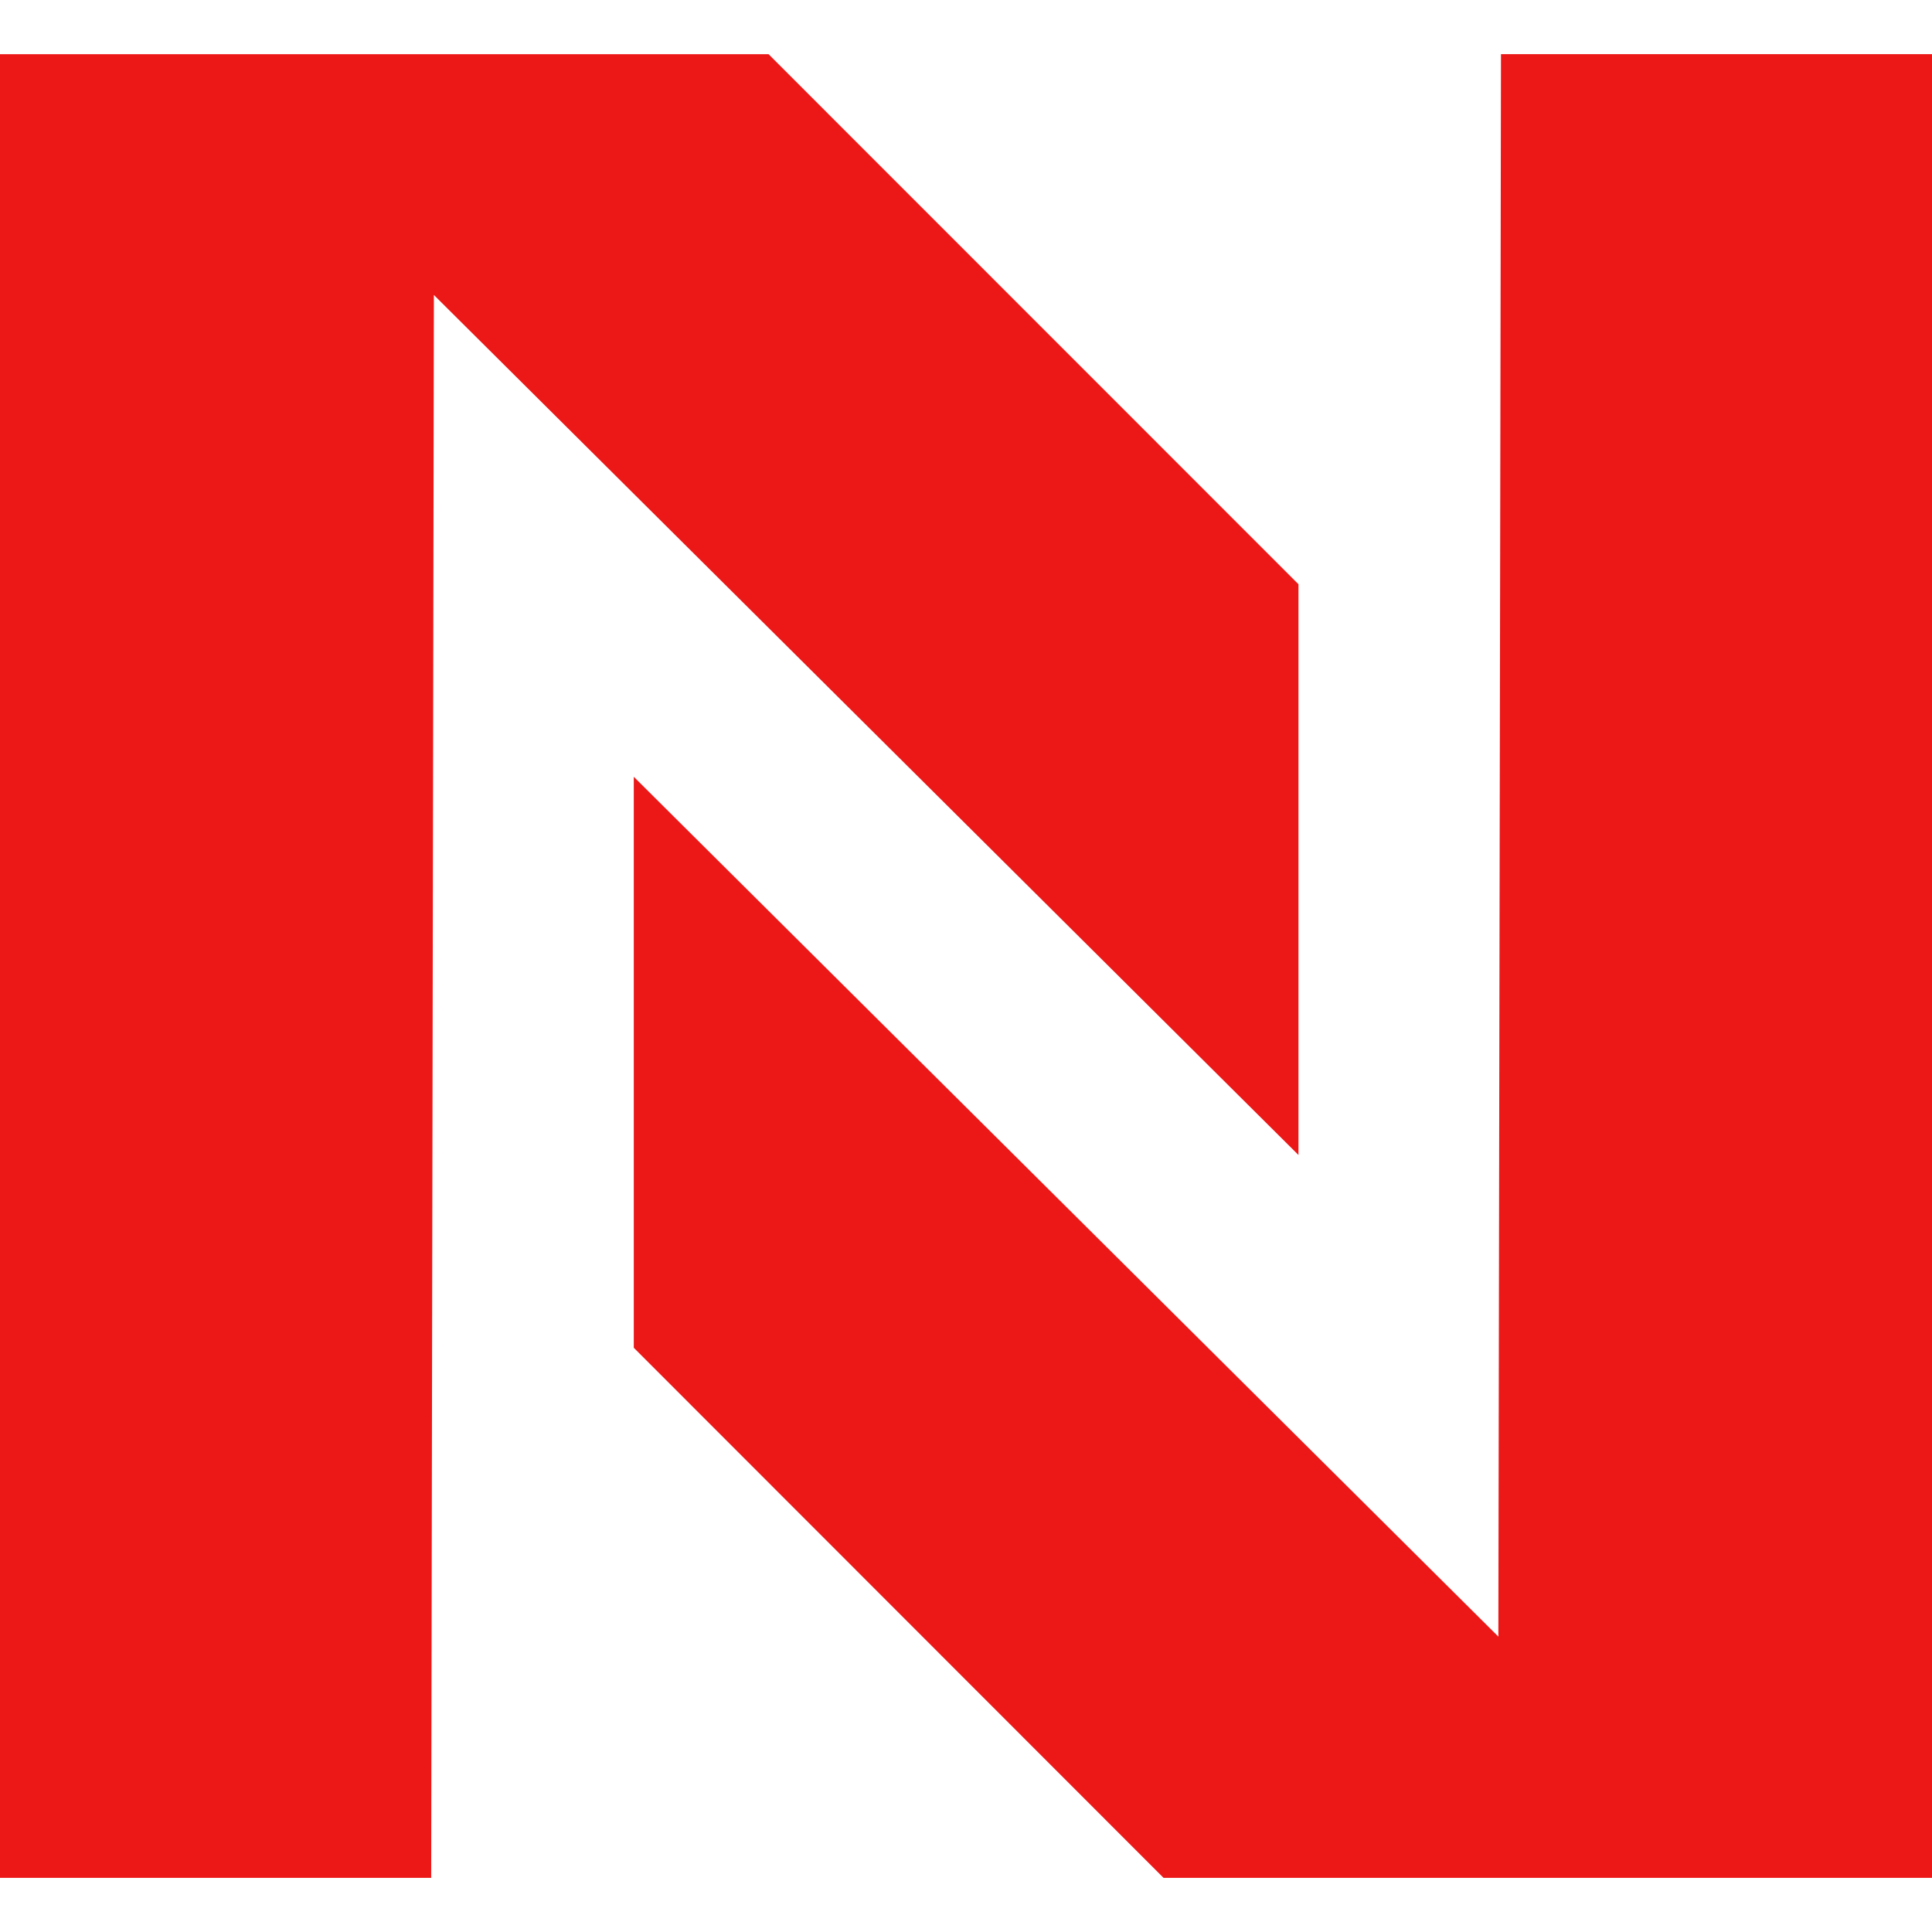
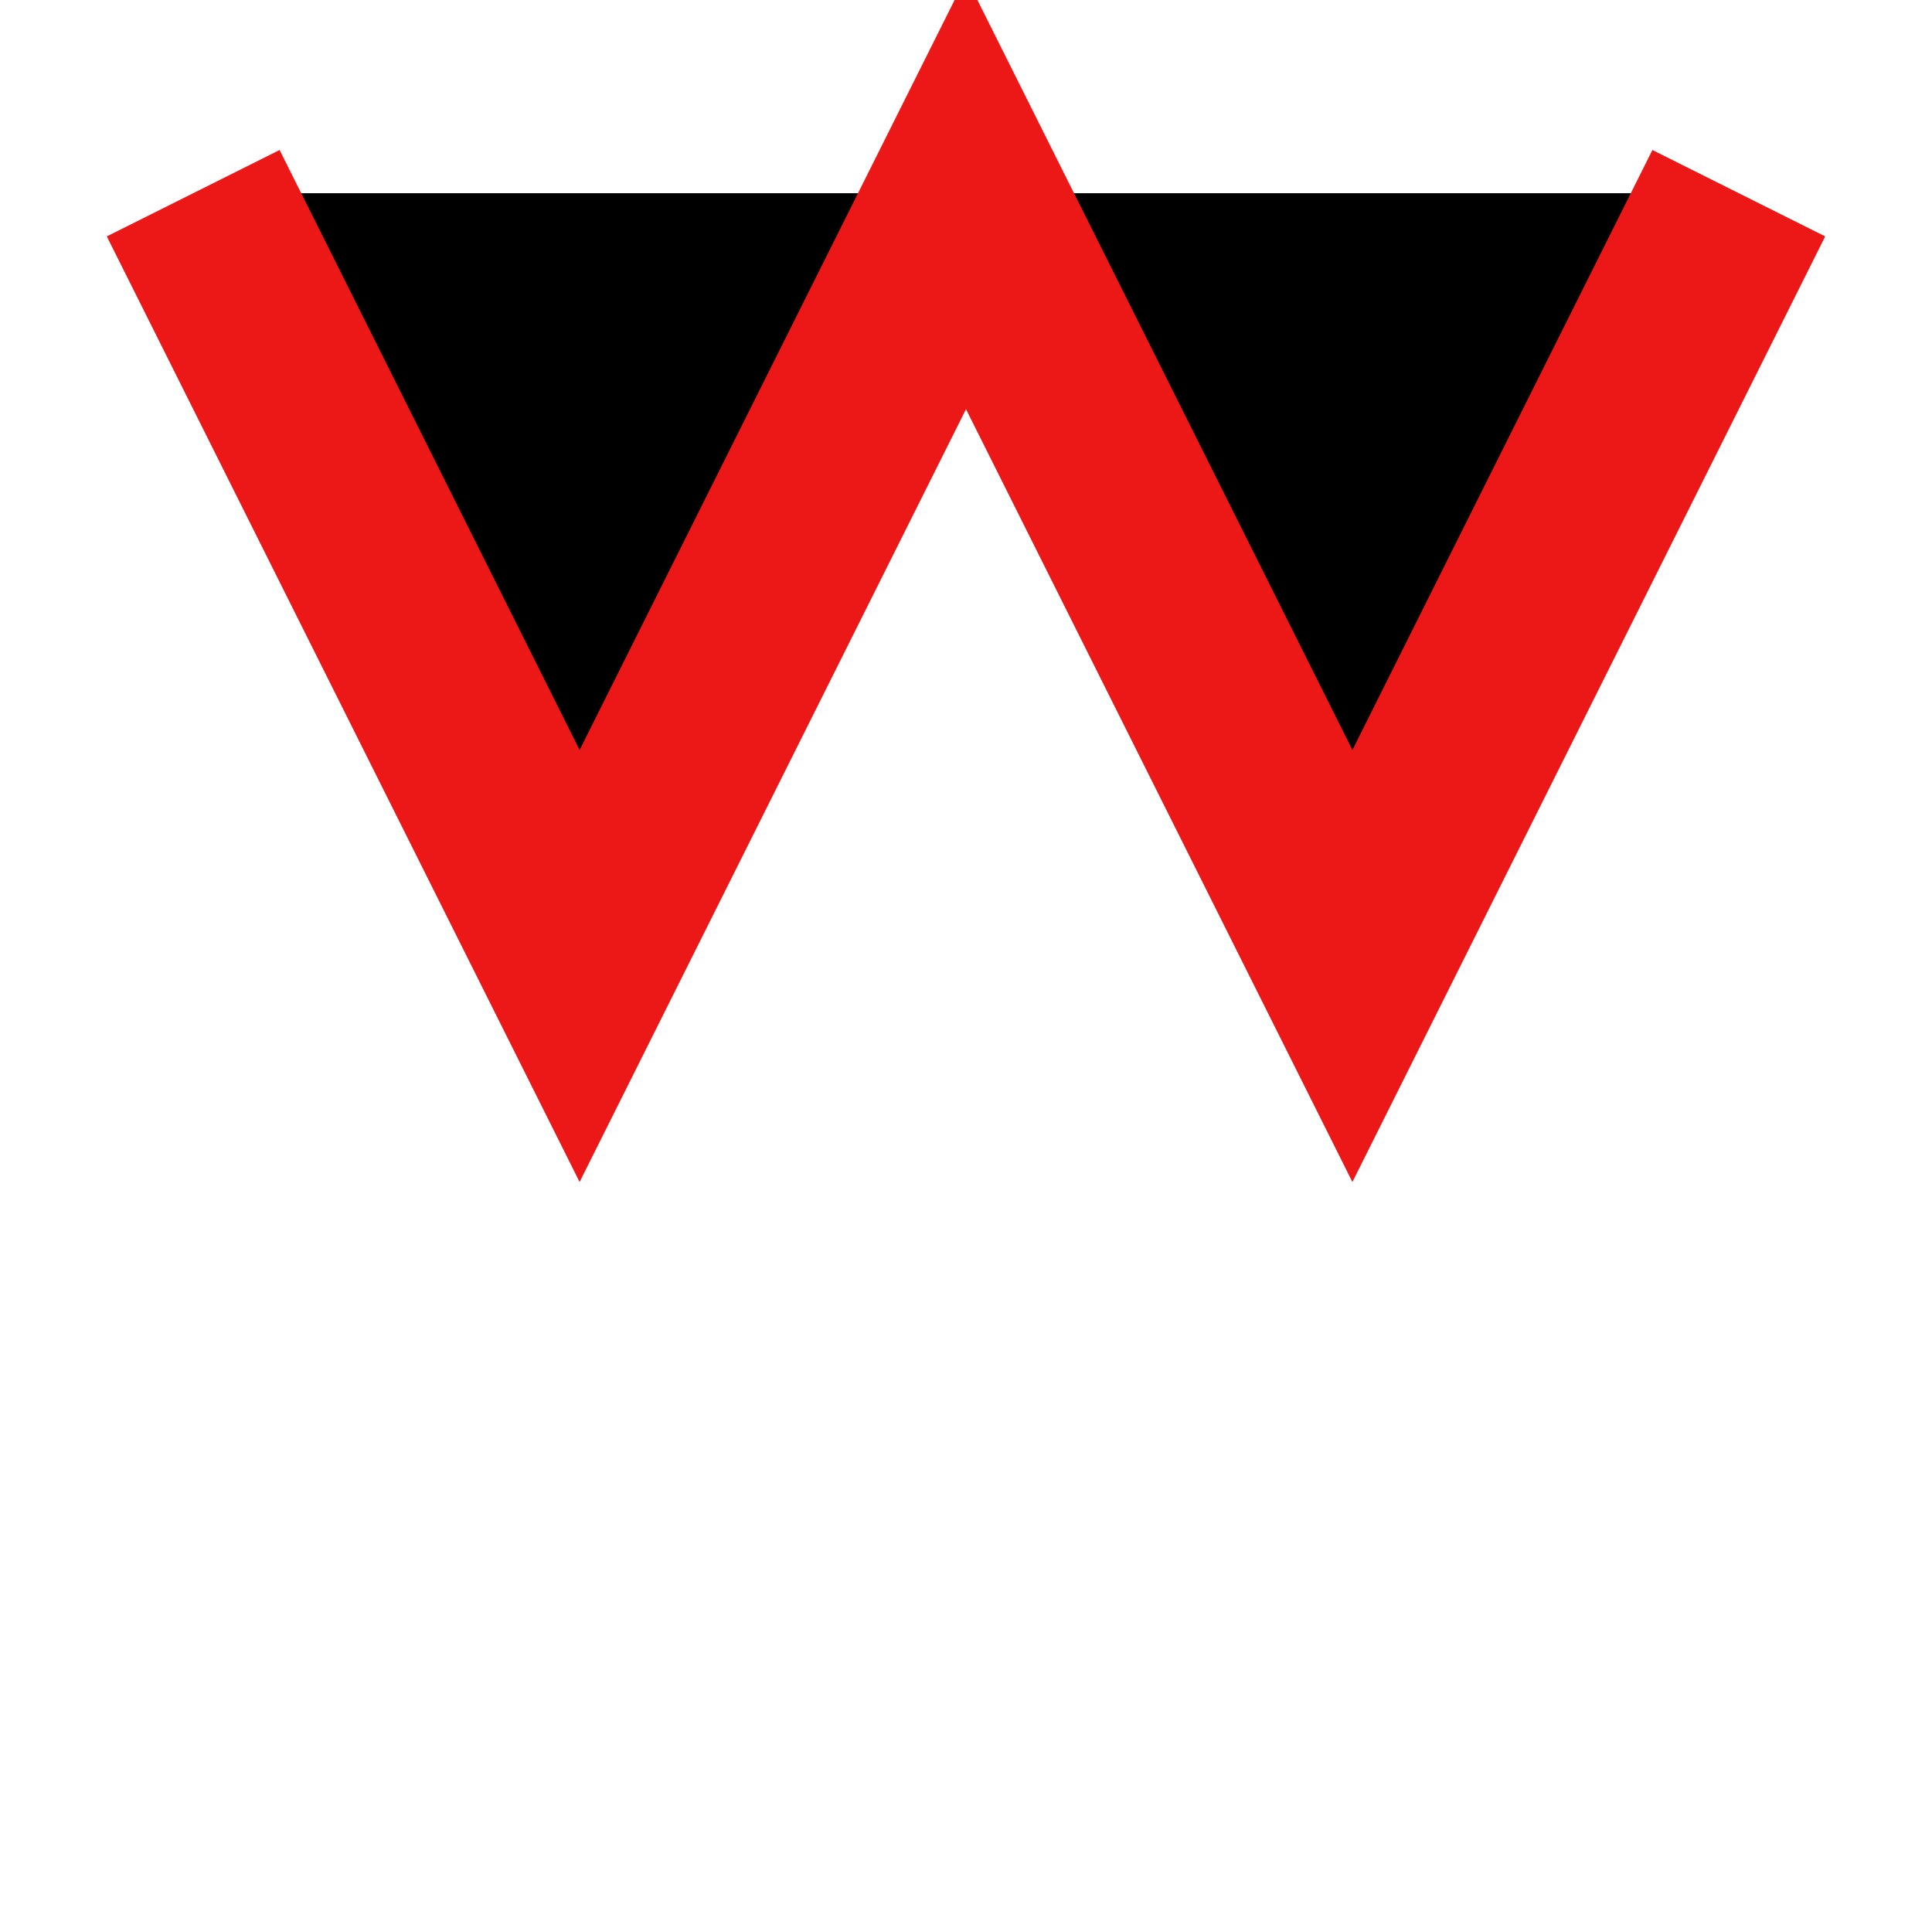
- <svg xmlns="http://www.w3.org/2000/svg" fill="#ec1818" height="800px" width="800px" version="1.1" id="Capa_1" viewBox="0 0 23.631 23.631" xml:space="preserve">
-   <g id="SVGRepo_bgCarrier" stroke-width="0" />
-   <g id="SVGRepo_tracerCarrier" stroke-linecap="round" stroke-linejoin="round" />
-   <g id="SVGRepo_iconCarrier">
-     <g>
-       <g>
-         <polygon points="0,0.663 9.401,0.663 15.882,7.146 15.882,14.127 5.307,3.608 5.274,22.969 0,22.969 " />
-         <polygon points="23.631,22.969 14.232,22.969 7.752,16.485 7.752,9.501 18.327,20.018 18.359,0.662 23.631,0.662 " />
-       </g>
-       <g> </g>
-       <g> </g>
-       <g> </g>
-       <g> </g>
-       <g> </g>
-       <g> </g>
-       <g> </g>
-       <g> </g>
-       <g> </g>
-       <g> </g>
-       <g> </g>
-       <g> </g>
-       <g> </g>
-       <g> </g>
-       <g> </g>
-     </g>
-   </g>
+ <svg xmlns="http://www.w3.org/2000/svg" stroke="#ec1818" stroke-width="10" height="800px" width="800px" version="1.1" id="Capa_1" viewBox="0 0 100 100" xml:space="preserve">
+   <path d="M 10,10            L 30,50            L 50,10            L 70,50            L 90,10" />
</svg>
